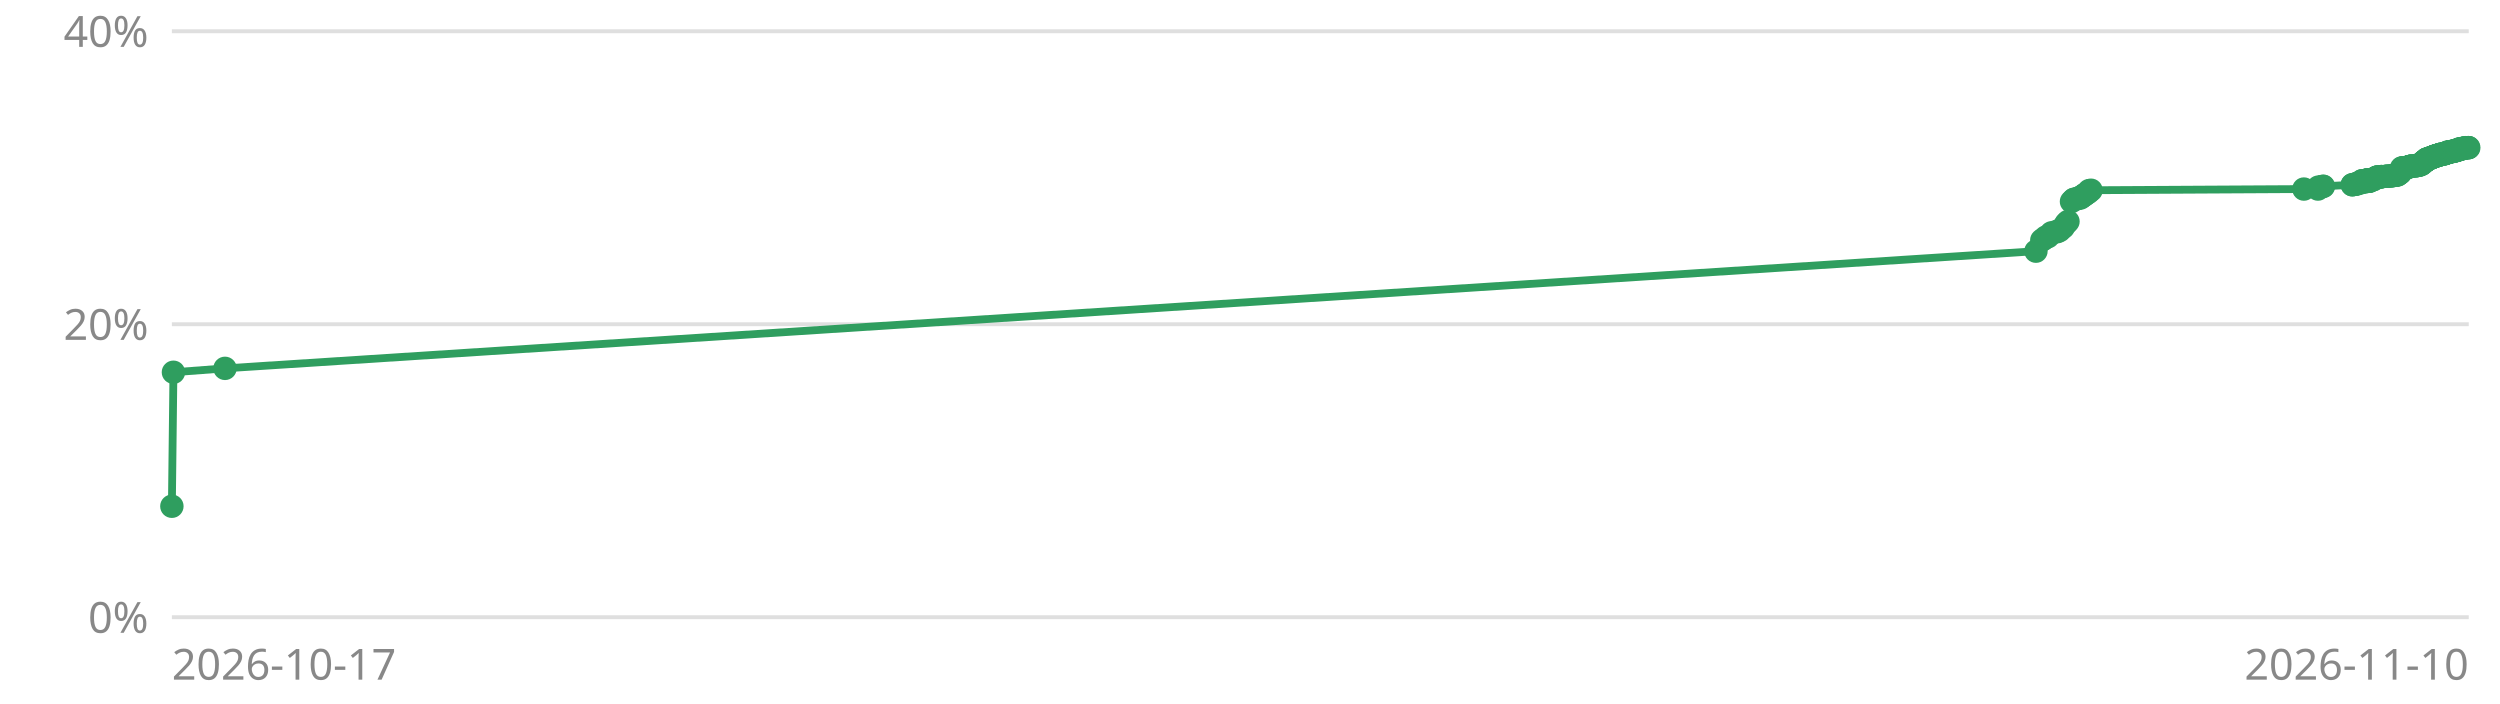
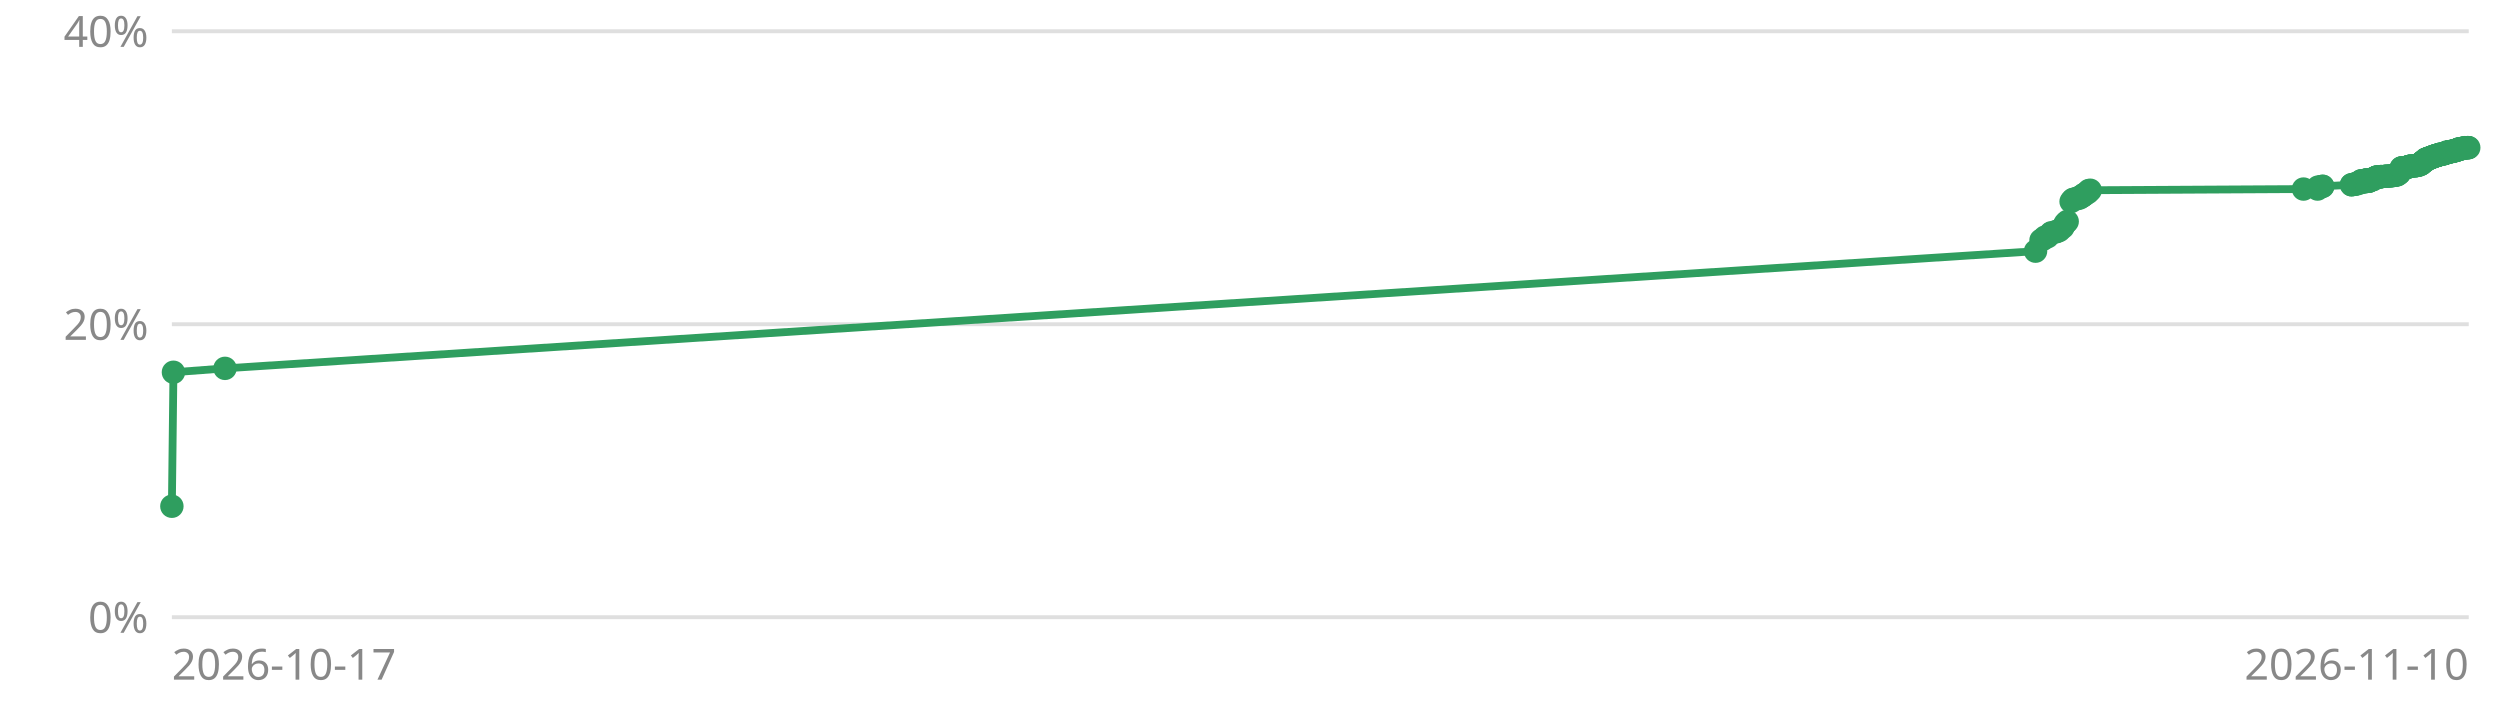
<svg xmlns="http://www.w3.org/2000/svg" viewBox="0 0 640 180" width="640" height="180" font-family="system-ui,sans-serif" font-size="11" fill="#888">
  <line x1="44" x2="632" y1="158.0" y2="158.0" stroke="#8884" />
  <text x="38" y="162.0" text-anchor="end">0%</text>
  <line x1="44" x2="632" y1="83.0" y2="83.0" stroke="#8884" />
  <text x="38" y="87.0" text-anchor="end">20%</text>
  <line x1="44" x2="632" y1="8.0" y2="8.0" stroke="#8884" />
  <text x="38" y="12.0" text-anchor="end">40%</text>
-   <polyline points="44.0,129.6 44.4,95.3 57.6,94.3 521.2,64.3 522.7,61.5 523.2,61.2 523.7,60.7 524.3,60.6 525.1,59.8 525.2,59.6 526.4,59.3 526.7,59.3 527.3,59.0 528.2,58.2 528.9,57.2 529.4,56.7 530.3,51.6 530.8,51.1 531.0,51.0 531.7,50.9 531.8,50.8 532.6,50.7 532.7,50.4 533.1,50.3 533.2,50.2 533.6,49.8 533.7,49.9 533.9,49.7 534.6,49.3 534.8,48.8 535.3,48.7 589.8,48.4 593.4,48.4 593.5,47.9 594.3,47.8 594.7,47.7 594.8,47.7 602.2,47.3 602.2,47.3 603.0,47.1 603.0,47.1 603.2,47.1 603.2,47.1 603.8,47.0 604.3,46.6 604.6,46.3 604.7,46.3 604.8,46.3 605.0,46.5 605.0,46.5 605.1,46.5 605.2,46.5 605.2,46.5 605.4,46.6 605.5,46.2 605.5,46.2 605.6,46.2 605.6,46.2 605.7,46.2 605.9,46.1 606.0,46.1 606.3,46.0 606.4,46.4 606.5,46.4 606.6,46.4 606.6,46.3 606.7,46.2 606.8,46.1 607.0,46.1 607.0,46.0 607.2,46.0 607.5,46.0 607.6,46.0 608.0,45.6 608.3,45.5 608.3,45.5 608.4,45.4 608.5,45.4 608.6,45.4 608.6,45.3 608.7,45.3 609.3,45.3 609.4,45.3 609.6,45.3 609.6,45.2 609.7,45.2 610.9,45.1 611.1,45.1 611.3,45.1 611.8,45.1 612.3,45.0 612.4,45.0 612.7,44.9 613.1,44.9 613.1,44.8 613.3,44.8 613.4,44.8 613.5,44.8 613.8,44.8 613.9,44.7 614.2,44.4 614.3,44.3 614.5,44.3 614.8,43.0 615.0,43.0 615.1,43.0 615.2,43.0 615.3,43.0 615.6,43.0 615.7,43.0 615.9,43.0 616.4,42.8 616.6,42.7 616.7,42.7 616.7,42.7 616.8,42.7 616.8,42.7 616.9,42.7 617.0,42.6 617.1,42.6 617.1,42.6 617.2,42.6 617.3,42.6 617.3,42.5 617.4,42.5 618.4,42.5 618.5,42.4 618.5,42.4 618.5,42.4 618.9,42.3 619.0,42.3 619.1,42.3 619.1,42.3 619.2,42.3 619.4,42.2 619.7,42.2 619.7,42.0 619.9,42.0 620.0,41.9 620.1,41.9 620.1,41.9 620.2,41.6 620.2,41.6 620.3,41.5 620.4,41.4 620.5,41.4 620.5,41.4 620.6,41.3 620.6,41.3 620.7,41.3 620.8,41.3 620.8,41.2 620.9,41.2 620.9,41.2 620.9,41.2 621.0,41.2 621.0,41.1 621.0,41.1 621.1,41.1 621.1,40.8 621.2,40.8 621.2,40.8 621.2,40.8 621.3,40.8 621.4,40.7 621.4,40.7 621.4,40.7 621.5,40.7 621.6,40.7 621.6,40.7 621.7,40.7 621.8,40.7 621.8,40.5 622.1,40.5 622.2,40.5 622.2,40.4 622.3,40.4 622.4,40.4 622.5,40.3 622.6,40.3 622.6,40.3 622.8,40.2 622.9,40.2 622.9,40.2 623.0,40.1 623.0,40.1 623.1,40.1 623.1,40.1 623.2,40.1 623.2,40.0 623.3,40.0 623.4,40.0 623.6,39.9 623.7,39.9 623.8,39.9 623.8,39.8 623.8,39.8 623.9,39.8 624.0,39.8 624.1,39.8 624.2,39.7 624.3,39.7 624.4,39.7 624.6,39.6 624.6,39.6 624.6,39.6 624.8,39.6 624.8,39.5 624.9,39.5 624.9,39.5 625.1,39.4 625.6,39.4 625.7,39.4 625.7,39.4 625.9,39.3 625.9,39.3 626.1,39.2 626.1,39.2 626.2,39.2 626.3,39.2 626.4,39.1 626.5,39.1 626.5,39.1 626.6,38.9 627.0,38.9 627.1,38.9 627.1,38.9 627.2,38.9 627.2,38.9 627.2,38.9 627.3,38.8 627.3,38.8 627.5,38.8 627.6,38.8 627.7,38.8 627.8,38.8 628.0,38.7 628.1,38.7 628.3,38.7 628.4,38.6 628.5,38.6 628.6,38.6 628.6,38.5 628.8,38.5 628.9,38.5 628.9,38.5 629.0,38.4 629.2,38.4 629.2,38.4 629.3,38.3 629.5,38.3 629.5,38.3 629.5,38.3 629.7,38.1 629.7,38.1 630.0,38.1 630.1,38.1 630.2,38.1 630.3,38.1 630.3,38.0 630.6,38.0 630.6,38.0 630.9,37.9 631.0,37.9 631.1,37.8 631.8,37.8 631.8,37.8 631.9,37.8 632.0,37.8" fill="none" stroke="#2f9e5f" stroke-width="2" stroke-linejoin="round" />
+   <polyline points="44.0,129.6 44.4,95.3 57.6,94.3 521.1,64.3 522.5,61.5 523.1,61.2 523.5,60.7 524.2,60.6 525.0,59.8 525.1,59.6 526.3,59.3 526.5,59.3 527.2,59.0 528.1,58.2 528.7,57.2 529.2,56.7 530.2,51.6 530.6,51.1 530.9,51.0 531.6,50.9 531.6,50.8 532.4,50.7 532.5,50.4 533.0,50.3 533.1,50.2 533.4,49.8 533.6,49.9 533.7,49.7 534.5,49.3 534.7,48.8 535.1,48.7 589.7,48.4 593.3,48.4 593.4,47.9 594.1,47.8 594.6,47.7 594.6,47.7 602.0,47.3 602.0,47.3 602.8,47.1 602.8,47.1 603.1,47.1 603.1,47.1 603.7,47.0 604.1,46.6 604.4,46.3 604.5,46.3 604.7,46.3 604.8,46.5 604.9,46.5 605.0,46.5 605.1,46.5 605.1,46.5 605.3,46.6 605.3,46.2 605.3,46.2 605.4,46.2 605.5,46.2 605.6,46.2 605.7,46.1 605.8,46.1 606.2,46.0 606.3,46.4 606.4,46.4 606.4,46.4 606.5,46.3 606.5,46.2 606.6,46.1 606.8,46.1 606.9,46.0 607.1,46.0 607.3,46.0 607.5,46.0 607.8,45.6 608.1,45.5 608.2,45.5 608.3,45.4 608.3,45.4 608.4,45.4 608.5,45.3 608.5,45.3 609.1,45.3 609.2,45.3 609.4,45.3 609.5,45.2 609.6,45.2 610.7,45.1 610.9,45.1 611.1,45.1 611.6,45.1 612.1,45.0 612.3,45.0 612.5,44.9 612.9,44.9 613.0,44.8 613.1,44.8 613.2,44.8 613.3,44.8 613.6,44.8 613.8,44.7 614.1,44.4 614.2,44.3 614.3,44.3 614.7,43.0 614.8,43.0 614.9,43.0 615.0,43.0 615.1,43.0 615.5,43.0 615.5,43.0 615.7,43.0 616.3,42.8 616.5,42.7 616.5,42.7 616.5,42.7 616.6,42.7 616.7,42.7 616.7,42.7 616.8,42.6 616.9,42.6 616.9,42.6 617.0,42.6 617.1,42.6 617.2,42.5 617.2,42.5 618.2,42.5 618.3,42.4 618.4,42.4 618.4,42.4 618.7,42.3 618.8,42.3 618.9,42.3 619.0,42.3 619.0,42.3 619.2,42.2 619.5,42.2 619.6,42.0 619.7,42.0 619.8,41.9 619.9,41.9 620.0,41.9 620.0,41.6 620.0,41.6 620.2,41.5 620.2,41.4 620.3,41.4 620.4,41.4 620.4,41.3 620.5,41.3 620.5,41.3 620.6,41.3 620.7,41.2 620.7,41.2 620.7,41.2 620.8,41.2 620.8,41.2 620.8,41.1 620.9,41.1 620.9,41.1 620.9,40.8 621.0,40.8 621.1,40.8 621.1,40.8 621.1,40.8 621.2,40.7 621.3,40.7 621.3,40.7 621.3,40.7 621.4,40.7 621.4,40.7 621.6,40.7 621.6,40.7 621.6,40.5 621.9,40.5 622.0,40.5 622.0,40.4 622.1,40.4 622.2,40.4 622.4,40.3 622.4,40.3 622.5,40.3 622.6,40.2 622.7,40.2 622.8,40.2 622.8,40.1 622.9,40.1 622.9,40.1 622.9,40.1 623.0,40.1 623.0,40.0 623.1,40.0 623.3,40.0 623.4,39.9 623.5,39.9 623.6,39.9 623.6,39.8 623.7,39.8 623.8,39.8 623.8,39.8 623.9,39.8 624.0,39.7 624.2,39.7 624.2,39.7 624.4,39.6 624.4,39.6 624.5,39.6 624.6,39.6 624.6,39.5 624.7,39.5 624.7,39.5 625.0,39.4 625.4,39.4 625.5,39.4 625.5,39.4 625.7,39.3 625.7,39.3 625.9,39.2 626.0,39.2 626.0,39.2 626.1,39.2 626.2,39.1 626.3,39.1 626.4,39.1 626.4,38.9 626.9,38.9 626.9,38.9 627.0,38.9 627.0,38.9 627.1,38.9 627.1,38.9 627.1,38.8 627.2,38.8 627.3,38.8 627.4,38.8 627.5,38.8 627.7,38.8 627.8,38.7 628.0,38.7 628.1,38.7 628.2,38.6 628.4,38.6 628.4,38.6 628.5,38.5 628.7,38.5 628.7,38.5 628.7,38.5 628.9,38.4 629.0,38.4 629.1,38.4 629.2,38.3 629.3,38.3 629.3,38.3 629.4,38.3 629.5,38.1 629.6,38.1 629.8,38.1 629.9,38.1 630.0,38.1 630.1,38.1 630.2,38.0 630.4,38.0 630.5,38.0 630.7,37.9 630.9,37.9 631.0,37.8 631.6,37.8 631.7,37.8 631.8,37.8 631.8,37.8 632.0,37.8" fill="none" stroke="#2f9e5f" stroke-width="2" stroke-linejoin="round" />
  <g fill="#2f9e5f">
    <circle cx="44.0" cy="129.6" r="3" />
    <circle cx="44.4" cy="95.3" r="3" />
    <circle cx="57.6" cy="94.3" r="3" />
-     <circle cx="521.2" cy="64.3" r="3" />
-     <circle cx="522.7" cy="61.5" r="3" />
-     <circle cx="523.2" cy="61.2" r="3" />
-     <circle cx="523.7" cy="60.7" r="3" />
-     <circle cx="524.3" cy="60.6" r="3" />
-     <circle cx="525.1" cy="59.8" r="3" />
-     <circle cx="525.2" cy="59.6" r="3" />
-     <circle cx="526.4" cy="59.3" r="3" />
-     <circle cx="526.7" cy="59.3" r="3" />
-     <circle cx="527.3" cy="59.0" r="3" />
-     <circle cx="528.2" cy="58.2" r="3" />
-     <circle cx="528.9" cy="57.2" r="3" />
-     <circle cx="529.4" cy="56.7" r="3" />
-     <circle cx="530.3" cy="51.6" r="3" />
-     <circle cx="530.8" cy="51.1" r="3" />
-     <circle cx="531.0" cy="51.0" r="3" />
-     <circle cx="531.7" cy="50.9" r="3" />
-     <circle cx="531.8" cy="50.8" r="3" />
-     <circle cx="532.6" cy="50.7" r="3" />
-     <circle cx="532.7" cy="50.4" r="3" />
-     <circle cx="533.1" cy="50.3" r="3" />
-     <circle cx="533.2" cy="50.2" r="3" />
-     <circle cx="533.6" cy="49.8" r="3" />
-     <circle cx="533.7" cy="49.9" r="3" />
-     <circle cx="533.9" cy="49.7" r="3" />
-     <circle cx="534.6" cy="49.3" r="3" />
-     <circle cx="534.8" cy="48.8" r="3" />
-     <circle cx="535.3" cy="48.7" r="3" />
-     <circle cx="589.8" cy="48.4" r="3" />
-     <circle cx="593.4" cy="48.4" r="3" />
-     <circle cx="593.5" cy="47.9" r="3" />
-     <circle cx="594.3" cy="47.8" r="3" />
-     <circle cx="594.7" cy="47.7" r="3" />
-     <circle cx="594.8" cy="47.7" r="3" />
-     <circle cx="602.2" cy="47.3" r="3" />
-     <circle cx="602.2" cy="47.3" r="3" />
-     <circle cx="603.0" cy="47.1" r="3" />
-     <circle cx="603.0" cy="47.1" r="3" />
-     <circle cx="603.2" cy="47.1" r="3" />
-     <circle cx="603.2" cy="47.1" r="3" />
-     <circle cx="603.8" cy="47.0" r="3" />
-     <circle cx="604.3" cy="46.6" r="3" />
-     <circle cx="604.6" cy="46.3" r="3" />
+     <circle cx="521.1" cy="64.3" r="3" />
+     <circle cx="522.5" cy="61.5" r="3" />
+     <circle cx="523.1" cy="61.2" r="3" />
+     <circle cx="523.5" cy="60.7" r="3" />
+     <circle cx="524.2" cy="60.6" r="3" />
+     <circle cx="525.0" cy="59.8" r="3" />
+     <circle cx="525.1" cy="59.6" r="3" />
+     <circle cx="526.3" cy="59.3" r="3" />
+     <circle cx="526.5" cy="59.3" r="3" />
+     <circle cx="527.2" cy="59.0" r="3" />
+     <circle cx="528.1" cy="58.2" r="3" />
+     <circle cx="528.7" cy="57.2" r="3" />
+     <circle cx="529.2" cy="56.7" r="3" />
+     <circle cx="530.2" cy="51.6" r="3" />
+     <circle cx="530.6" cy="51.1" r="3" />
+     <circle cx="530.9" cy="51.0" r="3" />
+     <circle cx="531.6" cy="50.9" r="3" />
+     <circle cx="531.6" cy="50.8" r="3" />
+     <circle cx="532.4" cy="50.7" r="3" />
+     <circle cx="532.5" cy="50.4" r="3" />
+     <circle cx="533.0" cy="50.3" r="3" />
+     <circle cx="533.1" cy="50.2" r="3" />
+     <circle cx="533.4" cy="49.8" r="3" />
+     <circle cx="533.6" cy="49.9" r="3" />
+     <circle cx="533.7" cy="49.7" r="3" />
+     <circle cx="534.5" cy="49.3" r="3" />
+     <circle cx="534.7" cy="48.8" r="3" />
+     <circle cx="535.1" cy="48.7" r="3" />
+     <circle cx="589.7" cy="48.4" r="3" />
+     <circle cx="593.3" cy="48.4" r="3" />
+     <circle cx="593.4" cy="47.9" r="3" />
+     <circle cx="594.1" cy="47.8" r="3" />
+     <circle cx="594.6" cy="47.7" r="3" />
+     <circle cx="594.6" cy="47.7" r="3" />
+     <circle cx="602.0" cy="47.3" r="3" />
+     <circle cx="602.0" cy="47.3" r="3" />
+     <circle cx="602.8" cy="47.1" r="3" />
+     <circle cx="602.8" cy="47.1" r="3" />
+     <circle cx="603.1" cy="47.1" r="3" />
+     <circle cx="603.1" cy="47.1" r="3" />
+     <circle cx="603.7" cy="47.0" r="3" />
+     <circle cx="604.1" cy="46.6" r="3" />
+     <circle cx="604.4" cy="46.3" r="3" />
+     <circle cx="604.5" cy="46.3" r="3" />
    <circle cx="604.7" cy="46.3" r="3" />
-     <circle cx="604.8" cy="46.3" r="3" />
-     <circle cx="605.0" cy="46.5" r="3" />
+     <circle cx="604.8" cy="46.5" r="3" />
+     <circle cx="604.9" cy="46.5" r="3" />
    <circle cx="605.0" cy="46.5" r="3" />
    <circle cx="605.1" cy="46.5" r="3" />
-     <circle cx="605.2" cy="46.5" r="3" />
-     <circle cx="605.2" cy="46.5" r="3" />
-     <circle cx="605.4" cy="46.6" r="3" />
-     <circle cx="605.5" cy="46.2" r="3" />
+     <circle cx="605.1" cy="46.5" r="3" />
+     <circle cx="605.3" cy="46.6" r="3" />
+     <circle cx="605.3" cy="46.2" r="3" />
+     <circle cx="605.3" cy="46.2" r="3" />
+     <circle cx="605.4" cy="46.2" r="3" />
    <circle cx="605.5" cy="46.2" r="3" />
    <circle cx="605.6" cy="46.2" r="3" />
-     <circle cx="605.6" cy="46.2" r="3" />
-     <circle cx="605.7" cy="46.2" r="3" />
-     <circle cx="605.9" cy="46.1" r="3" />
-     <circle cx="606.0" cy="46.1" r="3" />
-     <circle cx="606.3" cy="46.0" r="3" />
+     <circle cx="605.7" cy="46.1" r="3" />
+     <circle cx="605.8" cy="46.1" r="3" />
+     <circle cx="606.2" cy="46.0" r="3" />
+     <circle cx="606.3" cy="46.4" r="3" />
    <circle cx="606.4" cy="46.4" r="3" />
-     <circle cx="606.5" cy="46.4" r="3" />
-     <circle cx="606.6" cy="46.4" r="3" />
-     <circle cx="606.6" cy="46.3" r="3" />
-     <circle cx="606.7" cy="46.2" r="3" />
+     <circle cx="606.4" cy="46.4" r="3" />
+     <circle cx="606.5" cy="46.3" r="3" />
+     <circle cx="606.5" cy="46.2" r="3" />
+     <circle cx="606.6" cy="46.1" r="3" />
    <circle cx="606.8" cy="46.1" r="3" />
-     <circle cx="607.0" cy="46.1" r="3" />
-     <circle cx="607.0" cy="46.0" r="3" />
-     <circle cx="607.2" cy="46.0" r="3" />
+     <circle cx="606.9" cy="46.0" r="3" />
+     <circle cx="607.1" cy="46.0" r="3" />
+     <circle cx="607.3" cy="46.0" r="3" />
    <circle cx="607.5" cy="46.0" r="3" />
-     <circle cx="607.6" cy="46.0" r="3" />
-     <circle cx="608.0" cy="45.6" r="3" />
-     <circle cx="608.3" cy="45.5" r="3" />
-     <circle cx="608.3" cy="45.5" r="3" />
+     <circle cx="607.8" cy="45.6" r="3" />
+     <circle cx="608.1" cy="45.5" r="3" />
+     <circle cx="608.2" cy="45.5" r="3" />
+     <circle cx="608.3" cy="45.4" r="3" />
+     <circle cx="608.3" cy="45.4" r="3" />
    <circle cx="608.4" cy="45.4" r="3" />
-     <circle cx="608.5" cy="45.4" r="3" />
-     <circle cx="608.6" cy="45.4" r="3" />
-     <circle cx="608.6" cy="45.3" r="3" />
-     <circle cx="608.7" cy="45.3" r="3" />
-     <circle cx="609.3" cy="45.3" r="3" />
+     <circle cx="608.5" cy="45.3" r="3" />
+     <circle cx="608.5" cy="45.3" r="3" />
+     <circle cx="609.1" cy="45.3" r="3" />
+     <circle cx="609.2" cy="45.3" r="3" />
    <circle cx="609.4" cy="45.3" r="3" />
-     <circle cx="609.6" cy="45.3" r="3" />
+     <circle cx="609.5" cy="45.2" r="3" />
    <circle cx="609.6" cy="45.2" r="3" />
-     <circle cx="609.7" cy="45.2" r="3" />
+     <circle cx="610.7" cy="45.1" r="3" />
    <circle cx="610.9" cy="45.1" r="3" />
    <circle cx="611.1" cy="45.1" r="3" />
-     <circle cx="611.3" cy="45.1" r="3" />
-     <circle cx="611.8" cy="45.1" r="3" />
+     <circle cx="611.6" cy="45.1" r="3" />
+     <circle cx="612.1" cy="45.0" r="3" />
    <circle cx="612.3" cy="45.0" r="3" />
-     <circle cx="612.4" cy="45.0" r="3" />
-     <circle cx="612.7" cy="44.9" r="3" />
-     <circle cx="613.1" cy="44.9" r="3" />
+     <circle cx="612.5" cy="44.9" r="3" />
+     <circle cx="612.9" cy="44.9" r="3" />
+     <circle cx="613.0" cy="44.8" r="3" />
    <circle cx="613.1" cy="44.8" r="3" />
+     <circle cx="613.2" cy="44.8" r="3" />
    <circle cx="613.3" cy="44.8" r="3" />
-     <circle cx="613.4" cy="44.8" r="3" />
-     <circle cx="613.5" cy="44.8" r="3" />
-     <circle cx="613.8" cy="44.8" r="3" />
-     <circle cx="613.9" cy="44.7" r="3" />
-     <circle cx="614.2" cy="44.4" r="3" />
+     <circle cx="613.6" cy="44.8" r="3" />
+     <circle cx="613.8" cy="44.7" r="3" />
+     <circle cx="614.1" cy="44.4" r="3" />
+     <circle cx="614.2" cy="44.3" r="3" />
    <circle cx="614.3" cy="44.3" r="3" />
-     <circle cx="614.5" cy="44.3" r="3" />
+     <circle cx="614.7" cy="43.0" r="3" />
    <circle cx="614.8" cy="43.0" r="3" />
+     <circle cx="614.9" cy="43.0" r="3" />
    <circle cx="615.0" cy="43.0" r="3" />
    <circle cx="615.1" cy="43.0" r="3" />
-     <circle cx="615.2" cy="43.0" r="3" />
-     <circle cx="615.3" cy="43.0" r="3" />
-     <circle cx="615.6" cy="43.0" r="3" />
+     <circle cx="615.5" cy="43.0" r="3" />
+     <circle cx="615.5" cy="43.0" r="3" />
    <circle cx="615.7" cy="43.0" r="3" />
-     <circle cx="615.9" cy="43.0" r="3" />
-     <circle cx="616.4" cy="42.8" r="3" />
+     <circle cx="616.3" cy="42.8" r="3" />
+     <circle cx="616.5" cy="42.7" r="3" />
+     <circle cx="616.5" cy="42.7" r="3" />
+     <circle cx="616.5" cy="42.7" r="3" />
    <circle cx="616.6" cy="42.7" r="3" />
    <circle cx="616.7" cy="42.7" r="3" />
    <circle cx="616.7" cy="42.7" r="3" />
-     <circle cx="616.8" cy="42.7" r="3" />
-     <circle cx="616.8" cy="42.7" r="3" />
-     <circle cx="616.9" cy="42.7" r="3" />
+     <circle cx="616.8" cy="42.6" r="3" />
+     <circle cx="616.9" cy="42.6" r="3" />
+     <circle cx="616.9" cy="42.6" r="3" />
    <circle cx="617.0" cy="42.6" r="3" />
    <circle cx="617.1" cy="42.6" r="3" />
-     <circle cx="617.1" cy="42.6" r="3" />
-     <circle cx="617.2" cy="42.6" r="3" />
-     <circle cx="617.3" cy="42.6" r="3" />
-     <circle cx="617.3" cy="42.5" r="3" />
-     <circle cx="617.4" cy="42.5" r="3" />
-     <circle cx="618.4" cy="42.5" r="3" />
-     <circle cx="618.5" cy="42.4" r="3" />
-     <circle cx="618.5" cy="42.4" r="3" />
-     <circle cx="618.5" cy="42.4" r="3" />
+     <circle cx="617.2" cy="42.5" r="3" />
+     <circle cx="617.2" cy="42.5" r="3" />
+     <circle cx="618.2" cy="42.5" r="3" />
+     <circle cx="618.3" cy="42.4" r="3" />
+     <circle cx="618.4" cy="42.4" r="3" />
+     <circle cx="618.4" cy="42.4" r="3" />
+     <circle cx="618.7" cy="42.3" r="3" />
+     <circle cx="618.8" cy="42.3" r="3" />
    <circle cx="618.9" cy="42.3" r="3" />
    <circle cx="619.0" cy="42.3" r="3" />
-     <circle cx="619.1" cy="42.3" r="3" />
-     <circle cx="619.1" cy="42.3" r="3" />
-     <circle cx="619.2" cy="42.3" r="3" />
-     <circle cx="619.4" cy="42.2" r="3" />
-     <circle cx="619.7" cy="42.2" r="3" />
+     <circle cx="619.0" cy="42.3" r="3" />
+     <circle cx="619.2" cy="42.2" r="3" />
+     <circle cx="619.5" cy="42.2" r="3" />
+     <circle cx="619.6" cy="42.0" r="3" />
    <circle cx="619.7" cy="42.0" r="3" />
-     <circle cx="619.9" cy="42.0" r="3" />
+     <circle cx="619.8" cy="41.9" r="3" />
+     <circle cx="619.9" cy="41.9" r="3" />
    <circle cx="620.0" cy="41.9" r="3" />
-     <circle cx="620.1" cy="41.9" r="3" />
-     <circle cx="620.1" cy="41.9" r="3" />
-     <circle cx="620.2" cy="41.6" r="3" />
-     <circle cx="620.2" cy="41.6" r="3" />
-     <circle cx="620.3" cy="41.5" r="3" />
+     <circle cx="620.0" cy="41.6" r="3" />
+     <circle cx="620.0" cy="41.6" r="3" />
+     <circle cx="620.2" cy="41.5" r="3" />
+     <circle cx="620.2" cy="41.4" r="3" />
+     <circle cx="620.3" cy="41.4" r="3" />
    <circle cx="620.4" cy="41.4" r="3" />
-     <circle cx="620.5" cy="41.4" r="3" />
-     <circle cx="620.5" cy="41.4" r="3" />
+     <circle cx="620.4" cy="41.3" r="3" />
+     <circle cx="620.5" cy="41.3" r="3" />
+     <circle cx="620.5" cy="41.3" r="3" />
    <circle cx="620.6" cy="41.3" r="3" />
-     <circle cx="620.6" cy="41.3" r="3" />
-     <circle cx="620.7" cy="41.3" r="3" />
-     <circle cx="620.8" cy="41.3" r="3" />
+     <circle cx="620.7" cy="41.2" r="3" />
+     <circle cx="620.7" cy="41.2" r="3" />
+     <circle cx="620.7" cy="41.2" r="3" />
    <circle cx="620.8" cy="41.2" r="3" />
-     <circle cx="620.9" cy="41.2" r="3" />
-     <circle cx="620.9" cy="41.2" r="3" />
-     <circle cx="620.9" cy="41.2" r="3" />
-     <circle cx="621.0" cy="41.2" r="3" />
-     <circle cx="621.0" cy="41.1" r="3" />
-     <circle cx="621.0" cy="41.1" r="3" />
-     <circle cx="621.1" cy="41.1" r="3" />
+     <circle cx="620.8" cy="41.2" r="3" />
+     <circle cx="620.8" cy="41.1" r="3" />
+     <circle cx="620.9" cy="41.1" r="3" />
+     <circle cx="620.9" cy="41.1" r="3" />
+     <circle cx="620.9" cy="40.8" r="3" />
+     <circle cx="621.0" cy="40.8" r="3" />
    <circle cx="621.1" cy="40.8" r="3" />
-     <circle cx="621.2" cy="40.8" r="3" />
-     <circle cx="621.2" cy="40.8" r="3" />
-     <circle cx="621.2" cy="40.8" r="3" />
-     <circle cx="621.3" cy="40.8" r="3" />
+     <circle cx="621.1" cy="40.8" r="3" />
+     <circle cx="621.1" cy="40.8" r="3" />
+     <circle cx="621.2" cy="40.7" r="3" />
+     <circle cx="621.3" cy="40.7" r="3" />
+     <circle cx="621.3" cy="40.7" r="3" />
+     <circle cx="621.3" cy="40.7" r="3" />
    <circle cx="621.4" cy="40.7" r="3" />
    <circle cx="621.4" cy="40.7" r="3" />
-     <circle cx="621.4" cy="40.7" r="3" />
-     <circle cx="621.5" cy="40.7" r="3" />
    <circle cx="621.6" cy="40.7" r="3" />
    <circle cx="621.6" cy="40.7" r="3" />
-     <circle cx="621.7" cy="40.7" r="3" />
-     <circle cx="621.8" cy="40.7" r="3" />
-     <circle cx="621.8" cy="40.5" r="3" />
-     <circle cx="622.1" cy="40.5" r="3" />
-     <circle cx="622.2" cy="40.5" r="3" />
+     <circle cx="621.6" cy="40.5" r="3" />
+     <circle cx="621.9" cy="40.5" r="3" />
+     <circle cx="622.0" cy="40.5" r="3" />
+     <circle cx="622.0" cy="40.4" r="3" />
+     <circle cx="622.1" cy="40.4" r="3" />
    <circle cx="622.2" cy="40.4" r="3" />
-     <circle cx="622.3" cy="40.4" r="3" />
-     <circle cx="622.4" cy="40.4" r="3" />
+     <circle cx="622.4" cy="40.3" r="3" />
+     <circle cx="622.4" cy="40.3" r="3" />
    <circle cx="622.5" cy="40.3" r="3" />
-     <circle cx="622.6" cy="40.3" r="3" />
-     <circle cx="622.6" cy="40.3" r="3" />
+     <circle cx="622.6" cy="40.2" r="3" />
+     <circle cx="622.7" cy="40.2" r="3" />
    <circle cx="622.8" cy="40.2" r="3" />
-     <circle cx="622.9" cy="40.2" r="3" />
-     <circle cx="622.9" cy="40.2" r="3" />
+     <circle cx="622.8" cy="40.1" r="3" />
+     <circle cx="622.9" cy="40.1" r="3" />
+     <circle cx="622.9" cy="40.1" r="3" />
+     <circle cx="622.9" cy="40.1" r="3" />
    <circle cx="623.0" cy="40.1" r="3" />
-     <circle cx="623.0" cy="40.1" r="3" />
-     <circle cx="623.1" cy="40.1" r="3" />
-     <circle cx="623.1" cy="40.1" r="3" />
-     <circle cx="623.2" cy="40.1" r="3" />
-     <circle cx="623.2" cy="40.0" r="3" />
+     <circle cx="623.0" cy="40.0" r="3" />
+     <circle cx="623.1" cy="40.0" r="3" />
    <circle cx="623.3" cy="40.0" r="3" />
-     <circle cx="623.4" cy="40.0" r="3" />
+     <circle cx="623.4" cy="39.9" r="3" />
+     <circle cx="623.5" cy="39.9" r="3" />
    <circle cx="623.6" cy="39.9" r="3" />
-     <circle cx="623.7" cy="39.9" r="3" />
-     <circle cx="623.8" cy="39.9" r="3" />
+     <circle cx="623.6" cy="39.8" r="3" />
+     <circle cx="623.7" cy="39.8" r="3" />
    <circle cx="623.8" cy="39.8" r="3" />
    <circle cx="623.8" cy="39.8" r="3" />
    <circle cx="623.9" cy="39.8" r="3" />
-     <circle cx="624.0" cy="39.8" r="3" />
-     <circle cx="624.1" cy="39.8" r="3" />
+     <circle cx="624.0" cy="39.7" r="3" />
    <circle cx="624.2" cy="39.7" r="3" />
-     <circle cx="624.3" cy="39.7" r="3" />
-     <circle cx="624.4" cy="39.7" r="3" />
+     <circle cx="624.2" cy="39.7" r="3" />
+     <circle cx="624.4" cy="39.6" r="3" />
+     <circle cx="624.4" cy="39.6" r="3" />
+     <circle cx="624.5" cy="39.6" r="3" />
    <circle cx="624.6" cy="39.6" r="3" />
-     <circle cx="624.6" cy="39.6" r="3" />
-     <circle cx="624.6" cy="39.6" r="3" />
-     <circle cx="624.8" cy="39.6" r="3" />
-     <circle cx="624.8" cy="39.5" r="3" />
-     <circle cx="624.9" cy="39.5" r="3" />
-     <circle cx="624.9" cy="39.5" r="3" />
-     <circle cx="625.1" cy="39.4" r="3" />
-     <circle cx="625.6" cy="39.4" r="3" />
-     <circle cx="625.7" cy="39.4" r="3" />
-     <circle cx="625.7" cy="39.4" r="3" />
-     <circle cx="625.9" cy="39.3" r="3" />
-     <circle cx="625.9" cy="39.3" r="3" />
+     <circle cx="624.6" cy="39.5" r="3" />
+     <circle cx="624.7" cy="39.5" r="3" />
+     <circle cx="624.7" cy="39.5" r="3" />
+     <circle cx="625.0" cy="39.4" r="3" />
+     <circle cx="625.4" cy="39.4" r="3" />
+     <circle cx="625.5" cy="39.4" r="3" />
+     <circle cx="625.5" cy="39.4" r="3" />
+     <circle cx="625.7" cy="39.3" r="3" />
+     <circle cx="625.7" cy="39.3" r="3" />
+     <circle cx="625.9" cy="39.2" r="3" />
+     <circle cx="626.0" cy="39.2" r="3" />
+     <circle cx="626.0" cy="39.2" r="3" />
    <circle cx="626.1" cy="39.2" r="3" />
-     <circle cx="626.1" cy="39.2" r="3" />
-     <circle cx="626.2" cy="39.2" r="3" />
-     <circle cx="626.3" cy="39.2" r="3" />
+     <circle cx="626.2" cy="39.1" r="3" />
+     <circle cx="626.3" cy="39.1" r="3" />
    <circle cx="626.4" cy="39.1" r="3" />
-     <circle cx="626.5" cy="39.1" r="3" />
-     <circle cx="626.5" cy="39.1" r="3" />
-     <circle cx="626.6" cy="38.9" r="3" />
+     <circle cx="626.4" cy="38.9" r="3" />
+     <circle cx="626.9" cy="38.9" r="3" />
+     <circle cx="626.9" cy="38.9" r="3" />
+     <circle cx="627.0" cy="38.9" r="3" />
    <circle cx="627.0" cy="38.9" r="3" />
    <circle cx="627.1" cy="38.9" r="3" />
    <circle cx="627.1" cy="38.9" r="3" />
-     <circle cx="627.2" cy="38.9" r="3" />
-     <circle cx="627.2" cy="38.9" r="3" />
-     <circle cx="627.2" cy="38.9" r="3" />
+     <circle cx="627.1" cy="38.8" r="3" />
+     <circle cx="627.2" cy="38.8" r="3" />
    <circle cx="627.3" cy="38.8" r="3" />
-     <circle cx="627.3" cy="38.8" r="3" />
+     <circle cx="627.4" cy="38.8" r="3" />
    <circle cx="627.5" cy="38.8" r="3" />
-     <circle cx="627.6" cy="38.8" r="3" />
    <circle cx="627.7" cy="38.8" r="3" />
-     <circle cx="627.8" cy="38.8" r="3" />
+     <circle cx="627.8" cy="38.7" r="3" />
    <circle cx="628.0" cy="38.7" r="3" />
    <circle cx="628.1" cy="38.7" r="3" />
-     <circle cx="628.3" cy="38.7" r="3" />
+     <circle cx="628.2" cy="38.6" r="3" />
    <circle cx="628.4" cy="38.6" r="3" />
-     <circle cx="628.5" cy="38.6" r="3" />
-     <circle cx="628.6" cy="38.6" r="3" />
-     <circle cx="628.6" cy="38.5" r="3" />
-     <circle cx="628.8" cy="38.5" r="3" />
-     <circle cx="628.9" cy="38.5" r="3" />
-     <circle cx="628.9" cy="38.5" r="3" />
+     <circle cx="628.4" cy="38.6" r="3" />
+     <circle cx="628.5" cy="38.5" r="3" />
+     <circle cx="628.7" cy="38.5" r="3" />
+     <circle cx="628.7" cy="38.5" r="3" />
+     <circle cx="628.7" cy="38.5" r="3" />
+     <circle cx="628.9" cy="38.4" r="3" />
    <circle cx="629.0" cy="38.4" r="3" />
-     <circle cx="629.2" cy="38.4" r="3" />
-     <circle cx="629.2" cy="38.4" r="3" />
+     <circle cx="629.1" cy="38.4" r="3" />
+     <circle cx="629.2" cy="38.3" r="3" />
    <circle cx="629.3" cy="38.3" r="3" />
-     <circle cx="629.5" cy="38.3" r="3" />
-     <circle cx="629.5" cy="38.3" r="3" />
-     <circle cx="629.5" cy="38.3" r="3" />
-     <circle cx="629.7" cy="38.1" r="3" />
-     <circle cx="629.7" cy="38.1" r="3" />
+     <circle cx="629.3" cy="38.3" r="3" />
+     <circle cx="629.4" cy="38.3" r="3" />
+     <circle cx="629.5" cy="38.1" r="3" />
+     <circle cx="629.6" cy="38.1" r="3" />
+     <circle cx="629.8" cy="38.1" r="3" />
+     <circle cx="629.9" cy="38.1" r="3" />
    <circle cx="630.0" cy="38.1" r="3" />
    <circle cx="630.1" cy="38.1" r="3" />
-     <circle cx="630.2" cy="38.1" r="3" />
-     <circle cx="630.3" cy="38.1" r="3" />
-     <circle cx="630.3" cy="38.0" r="3" />
-     <circle cx="630.6" cy="38.0" r="3" />
-     <circle cx="630.6" cy="38.0" r="3" />
+     <circle cx="630.2" cy="38.0" r="3" />
+     <circle cx="630.4" cy="38.0" r="3" />
+     <circle cx="630.5" cy="38.0" r="3" />
+     <circle cx="630.7" cy="37.9" r="3" />
    <circle cx="630.9" cy="37.9" r="3" />
-     <circle cx="631.0" cy="37.9" r="3" />
-     <circle cx="631.1" cy="37.8" r="3" />
+     <circle cx="631.0" cy="37.8" r="3" />
+     <circle cx="631.6" cy="37.8" r="3" />
+     <circle cx="631.7" cy="37.8" r="3" />
    <circle cx="631.8" cy="37.8" r="3" />
    <circle cx="631.8" cy="37.8" r="3" />
-     <circle cx="631.9" cy="37.8" r="3" />
    <circle cx="632.0" cy="37.8" r="3" />
  </g>
  <text x="44" y="174">2026-10-17</text>
  <text x="632" y="174" text-anchor="end">2026-11-10</text>
</svg>
